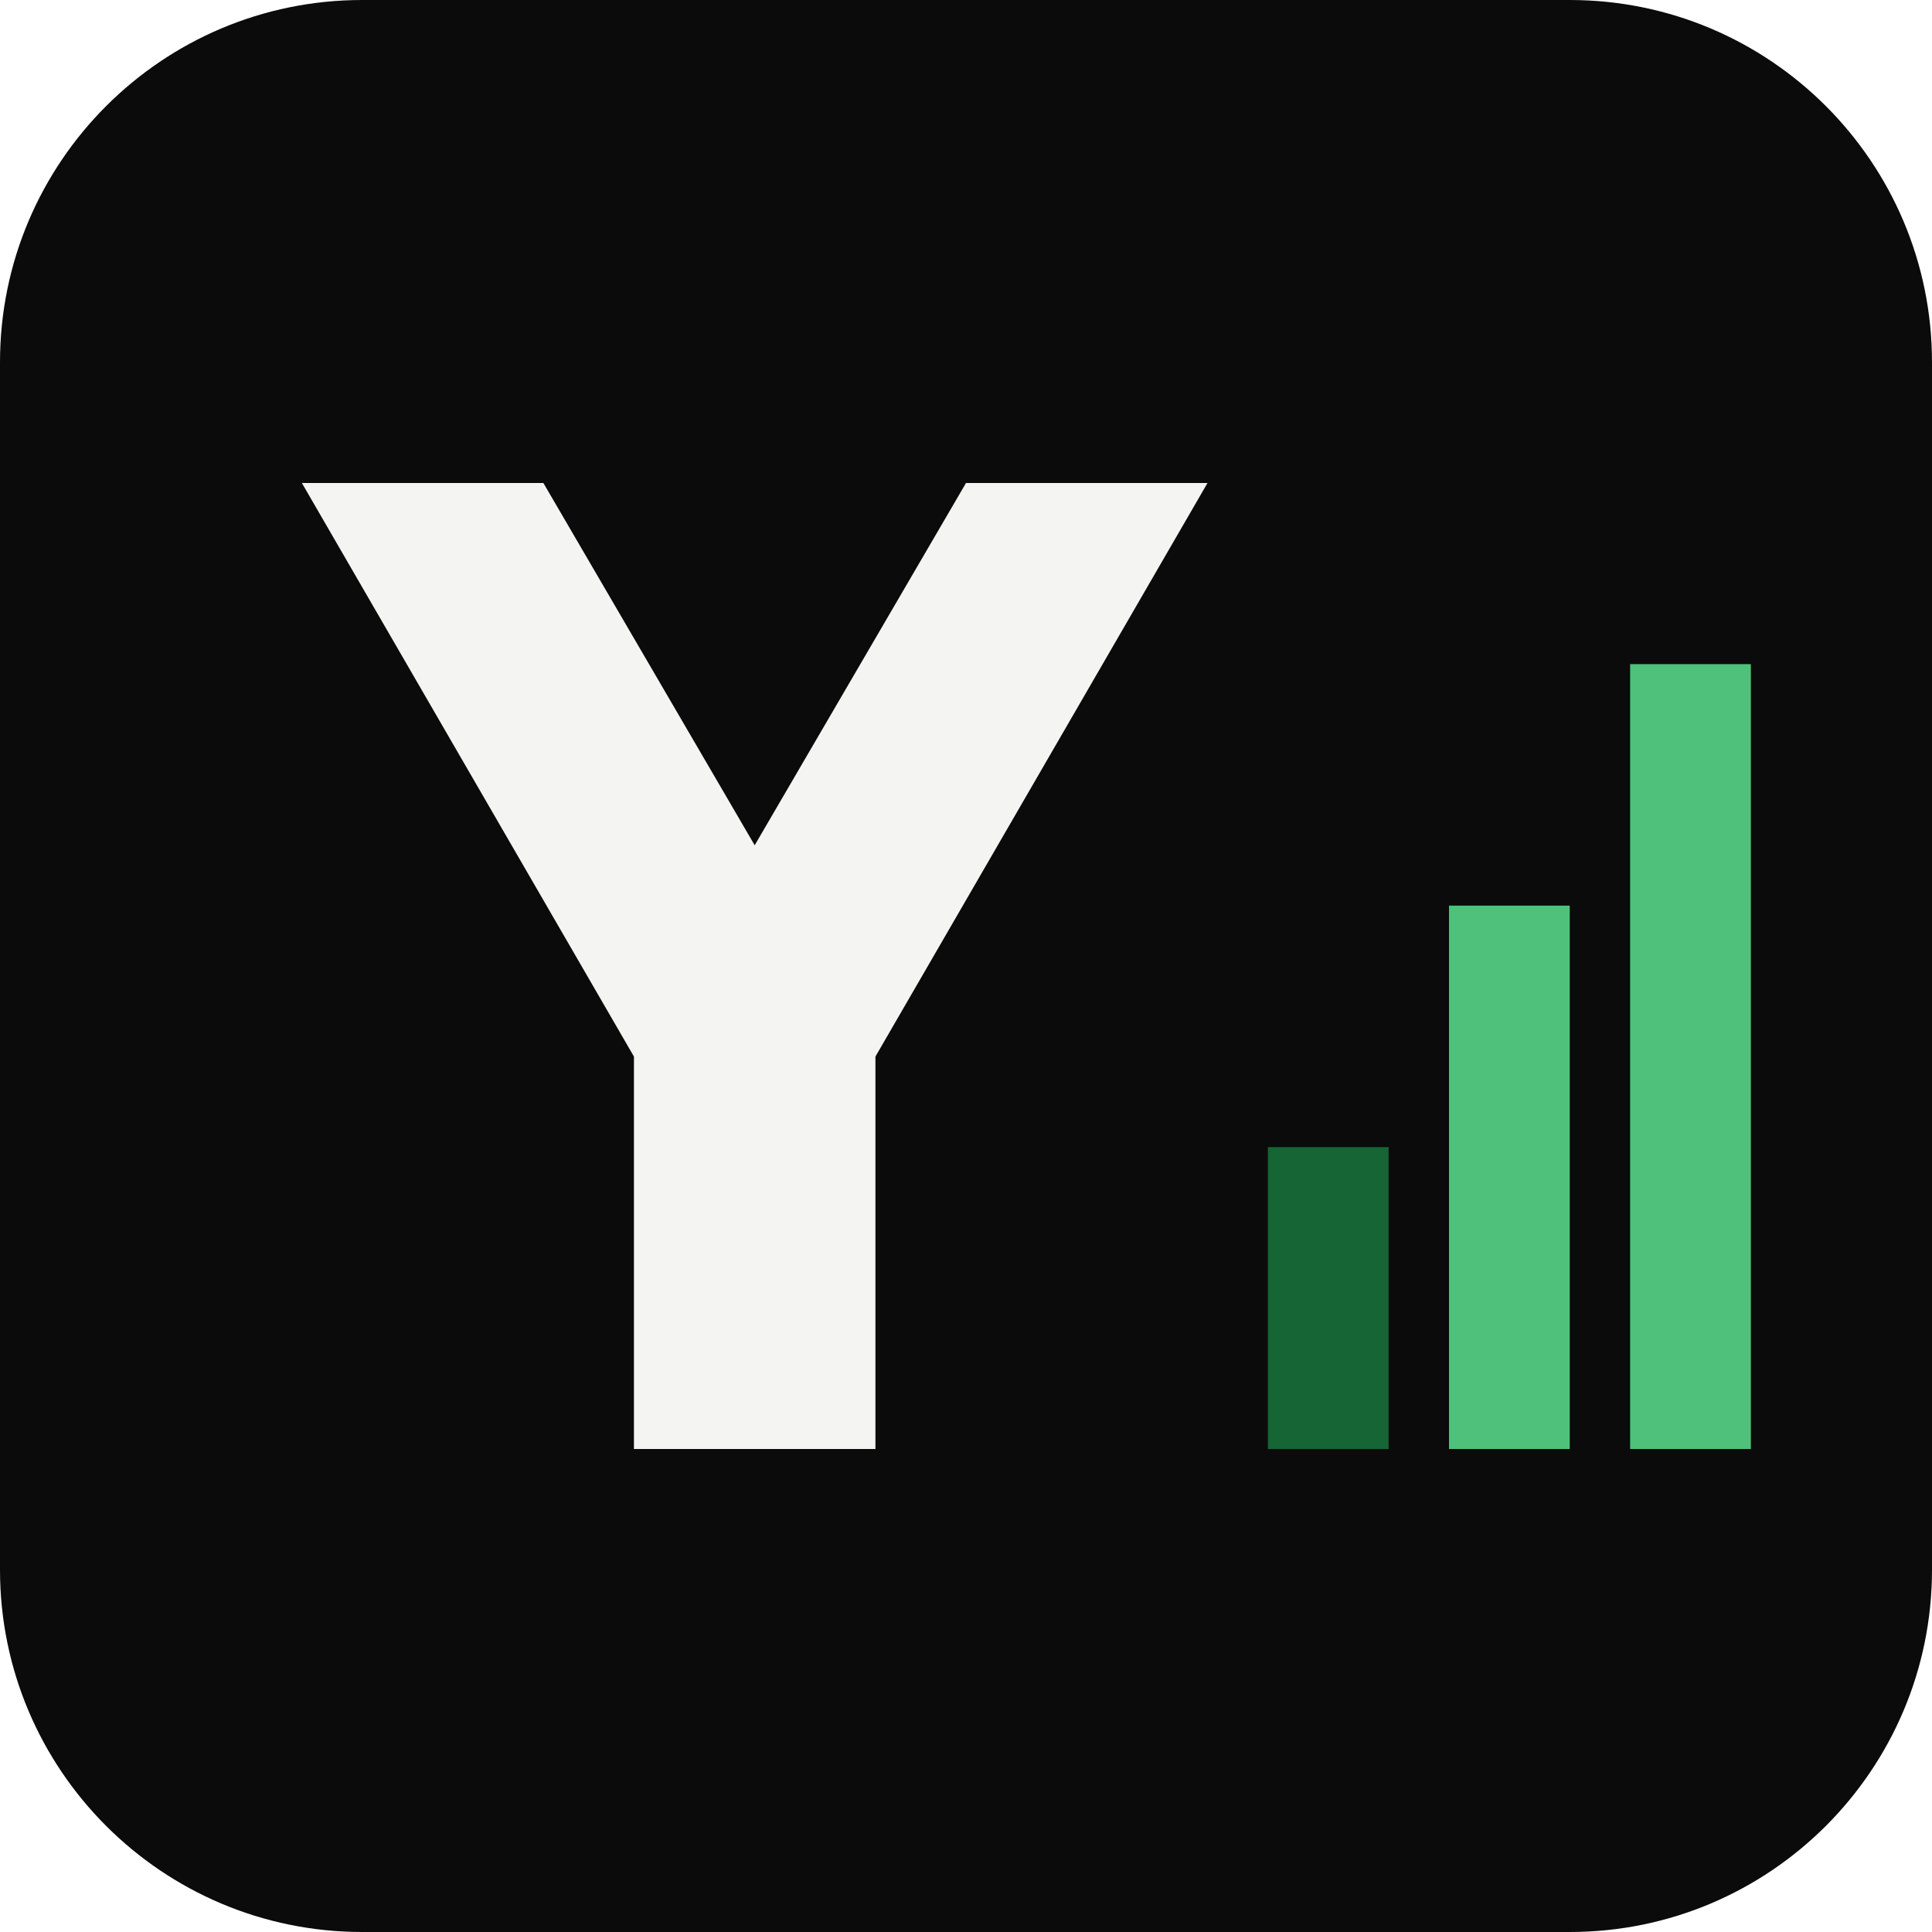
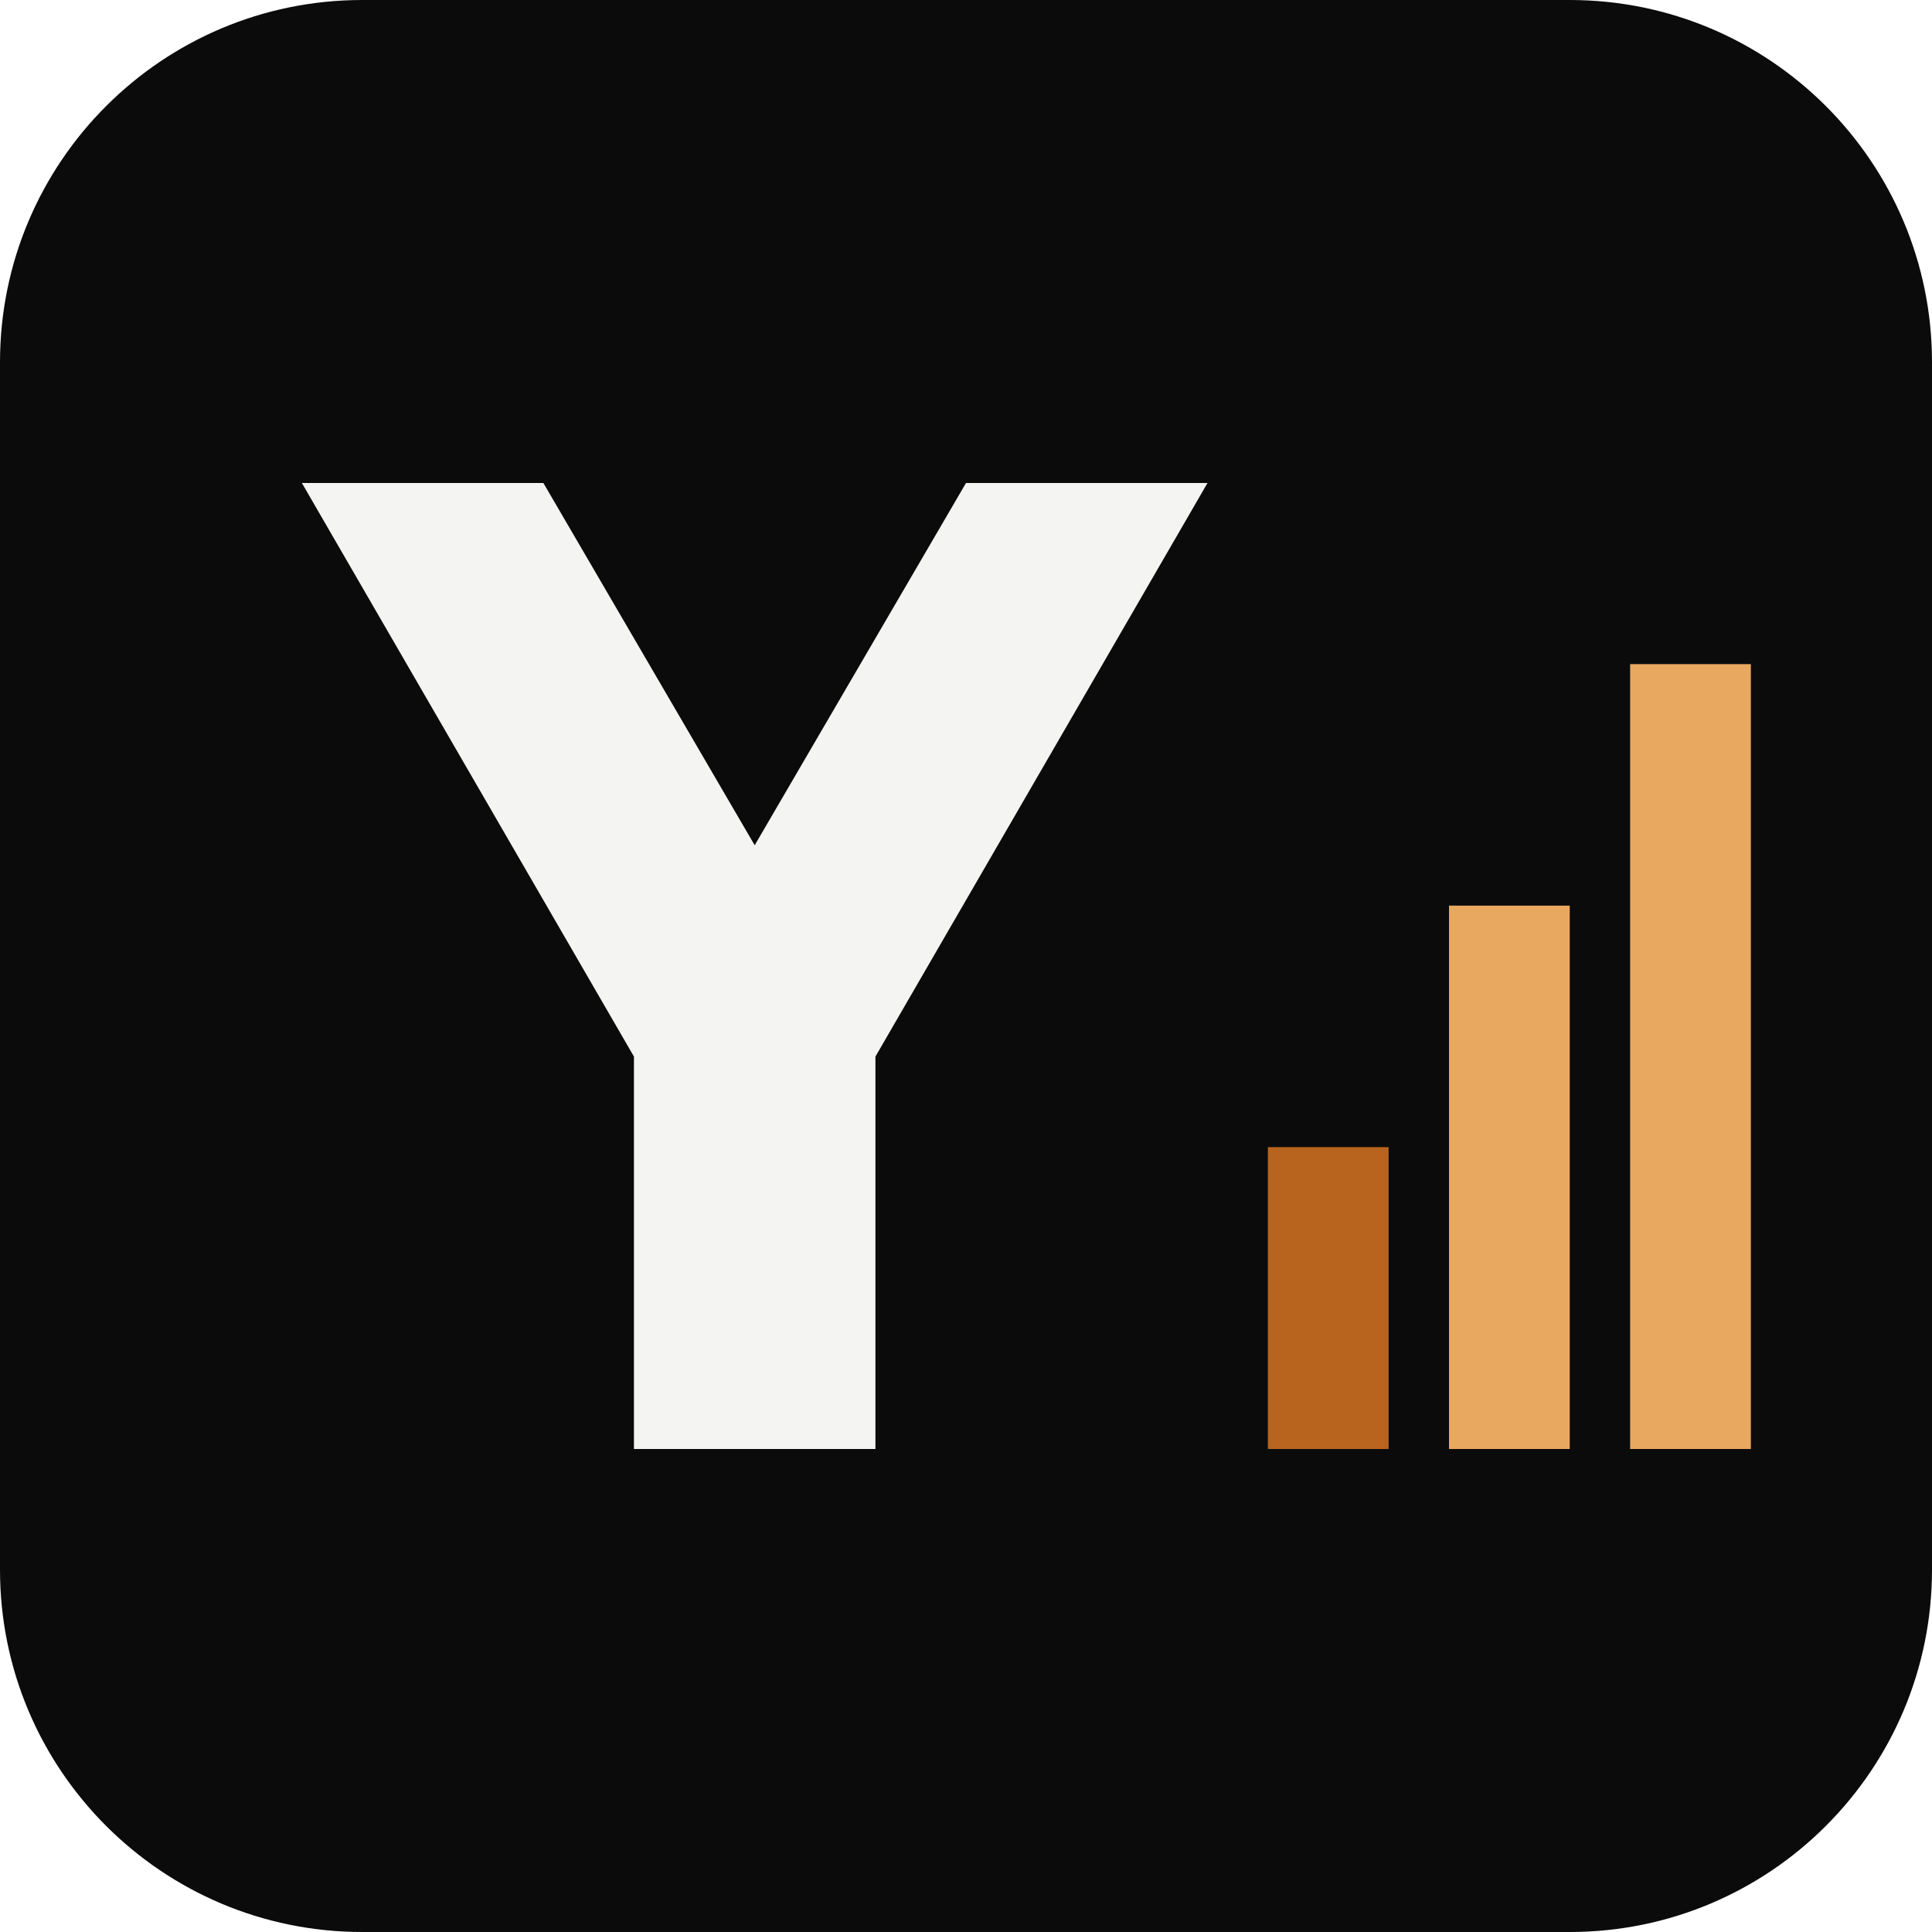
<svg xmlns="http://www.w3.org/2000/svg" viewBox="0 0 64 64">
  <rect width="64" height="64" rx="12" fill="#0B0B0B" />
  <path d="M10 16h8l7 12 7-12h8L29 35v13h-8V35z" fill="#F4F4F2" />
-   <rect x="42" y="38" width="4" height="10" fill="#166534" />
-   <rect x="48" y="30" width="4" height="18" fill="#4FC17A" />
-   <rect x="54" y="22" width="4" height="26" fill="#4FC17A" />
+   <rect x="42" y="38" width="4" height="10" fill="#B8641F" />
+   <rect x="48" y="30" width="4" height="18" fill="#E9A860" />
+   <rect x="54" y="22" width="4" height="26" fill="#E9A860" />
</svg>
